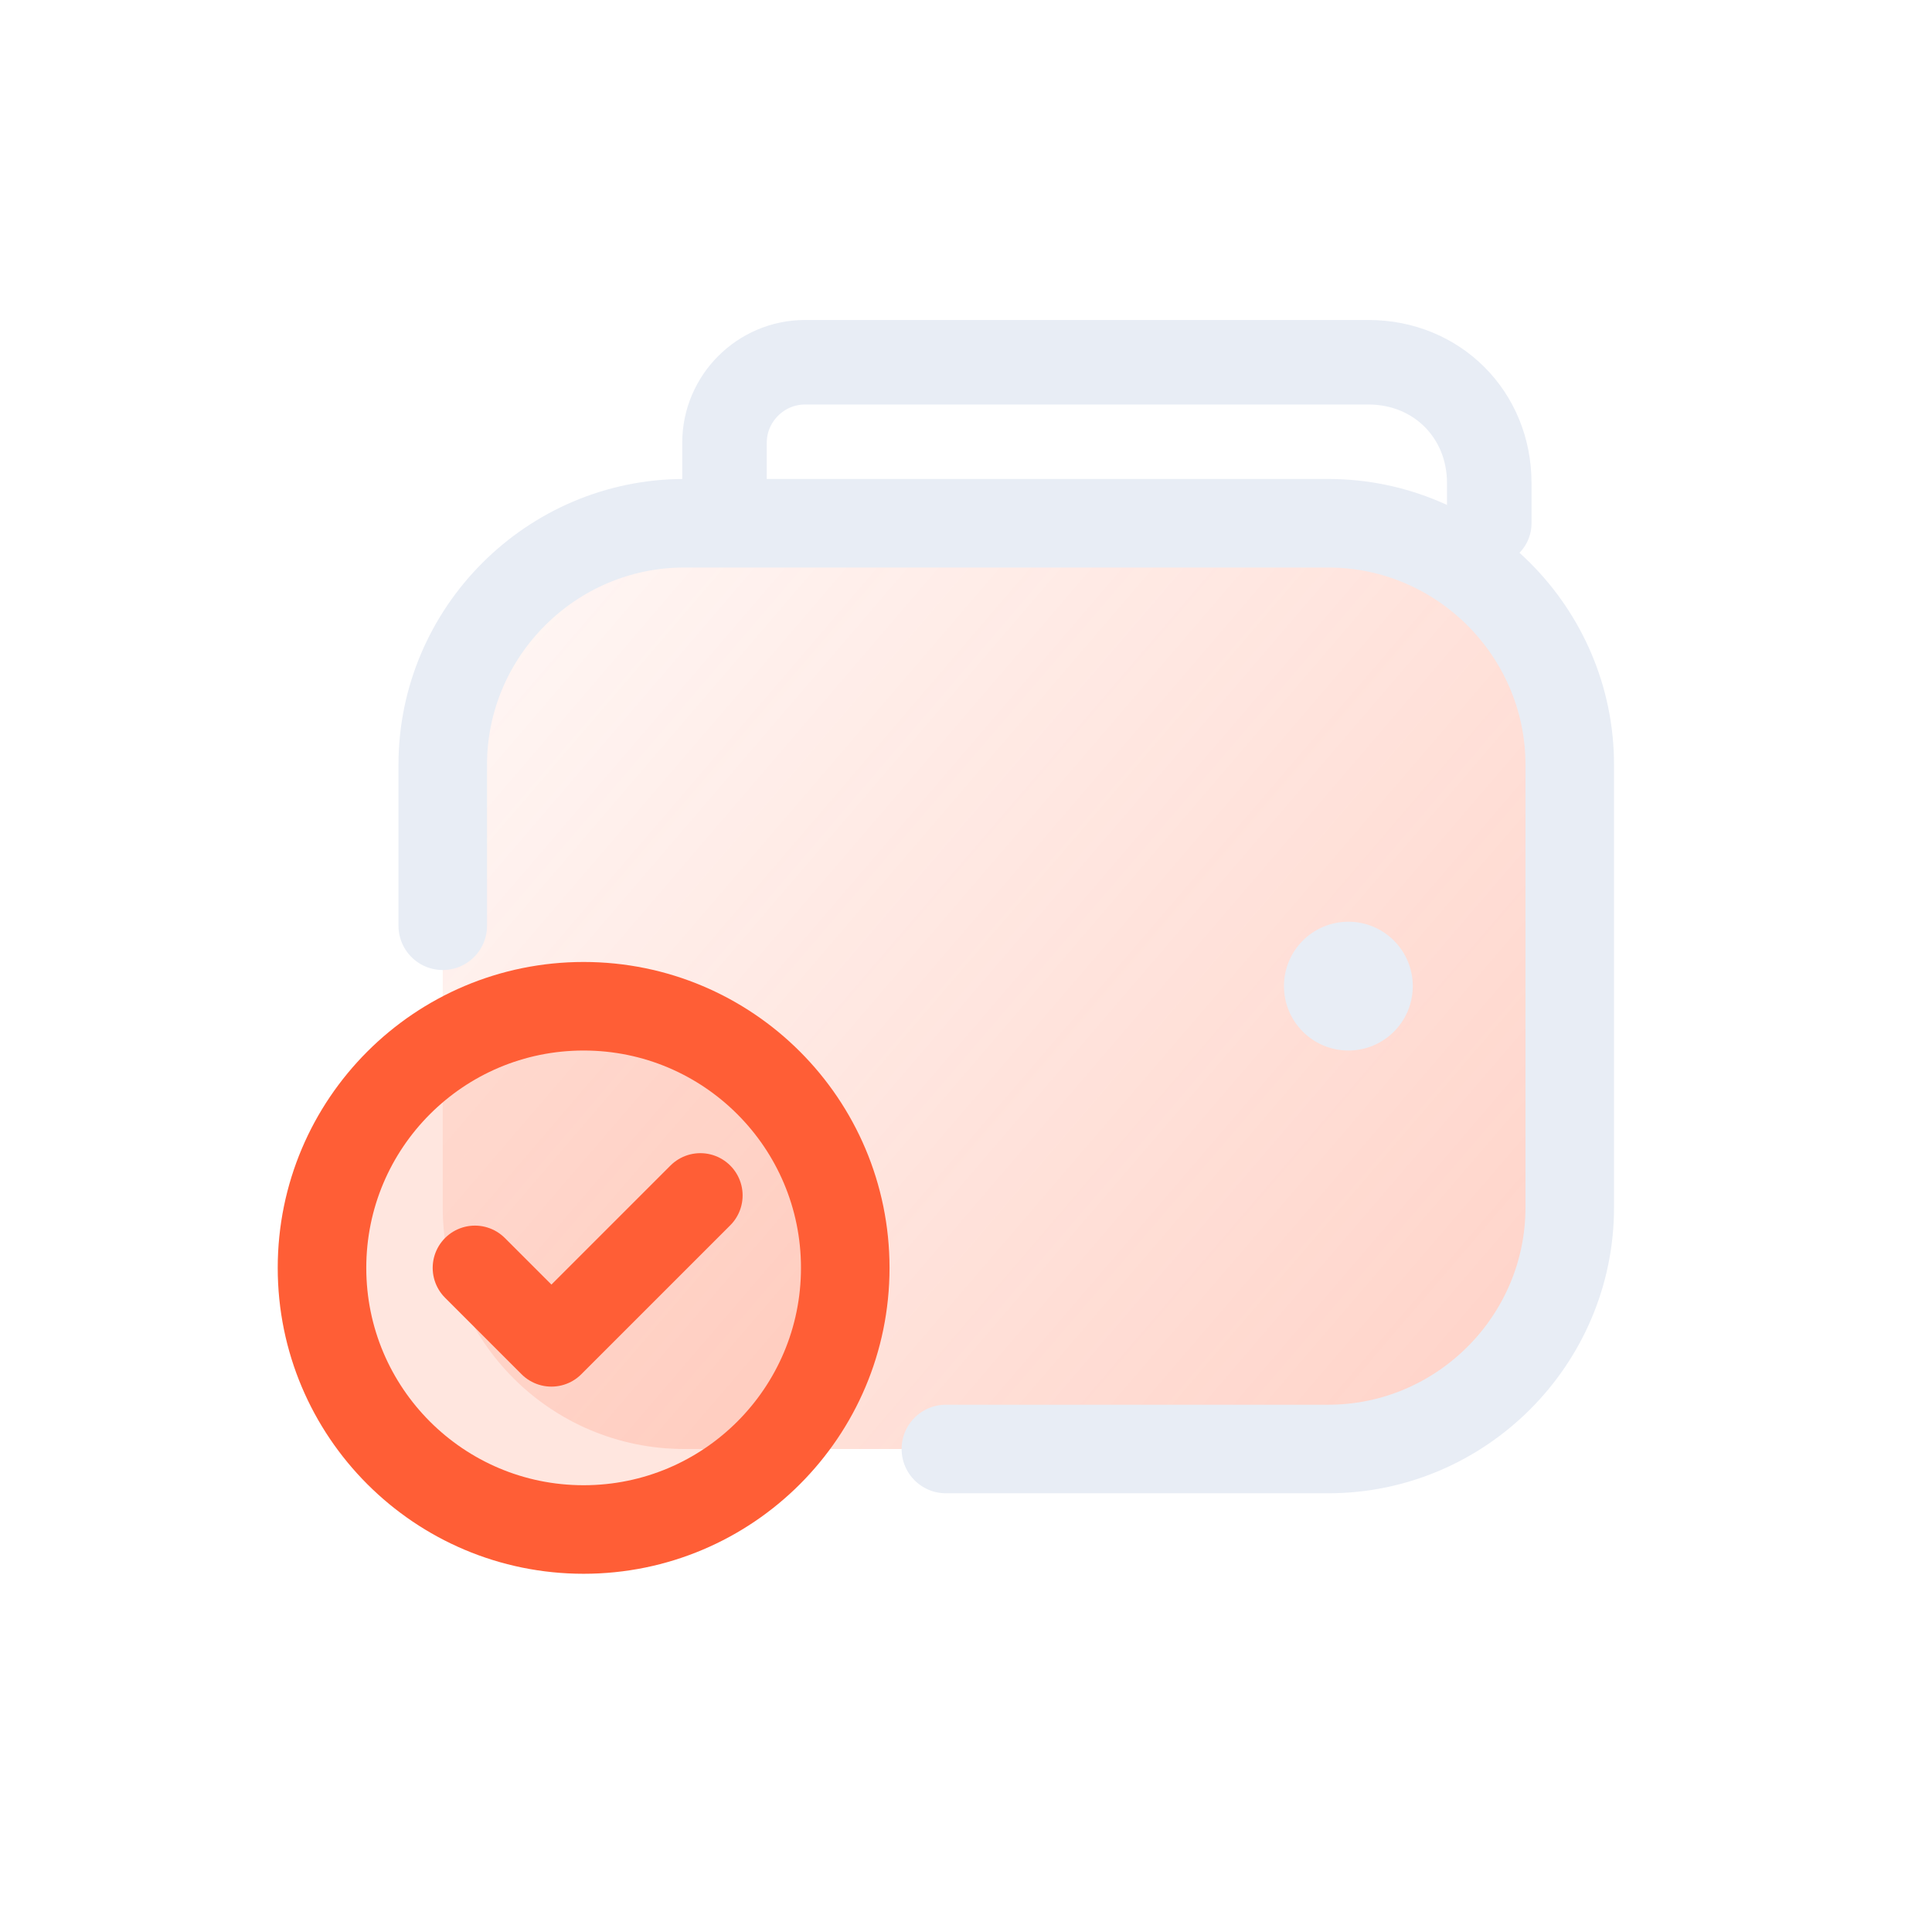
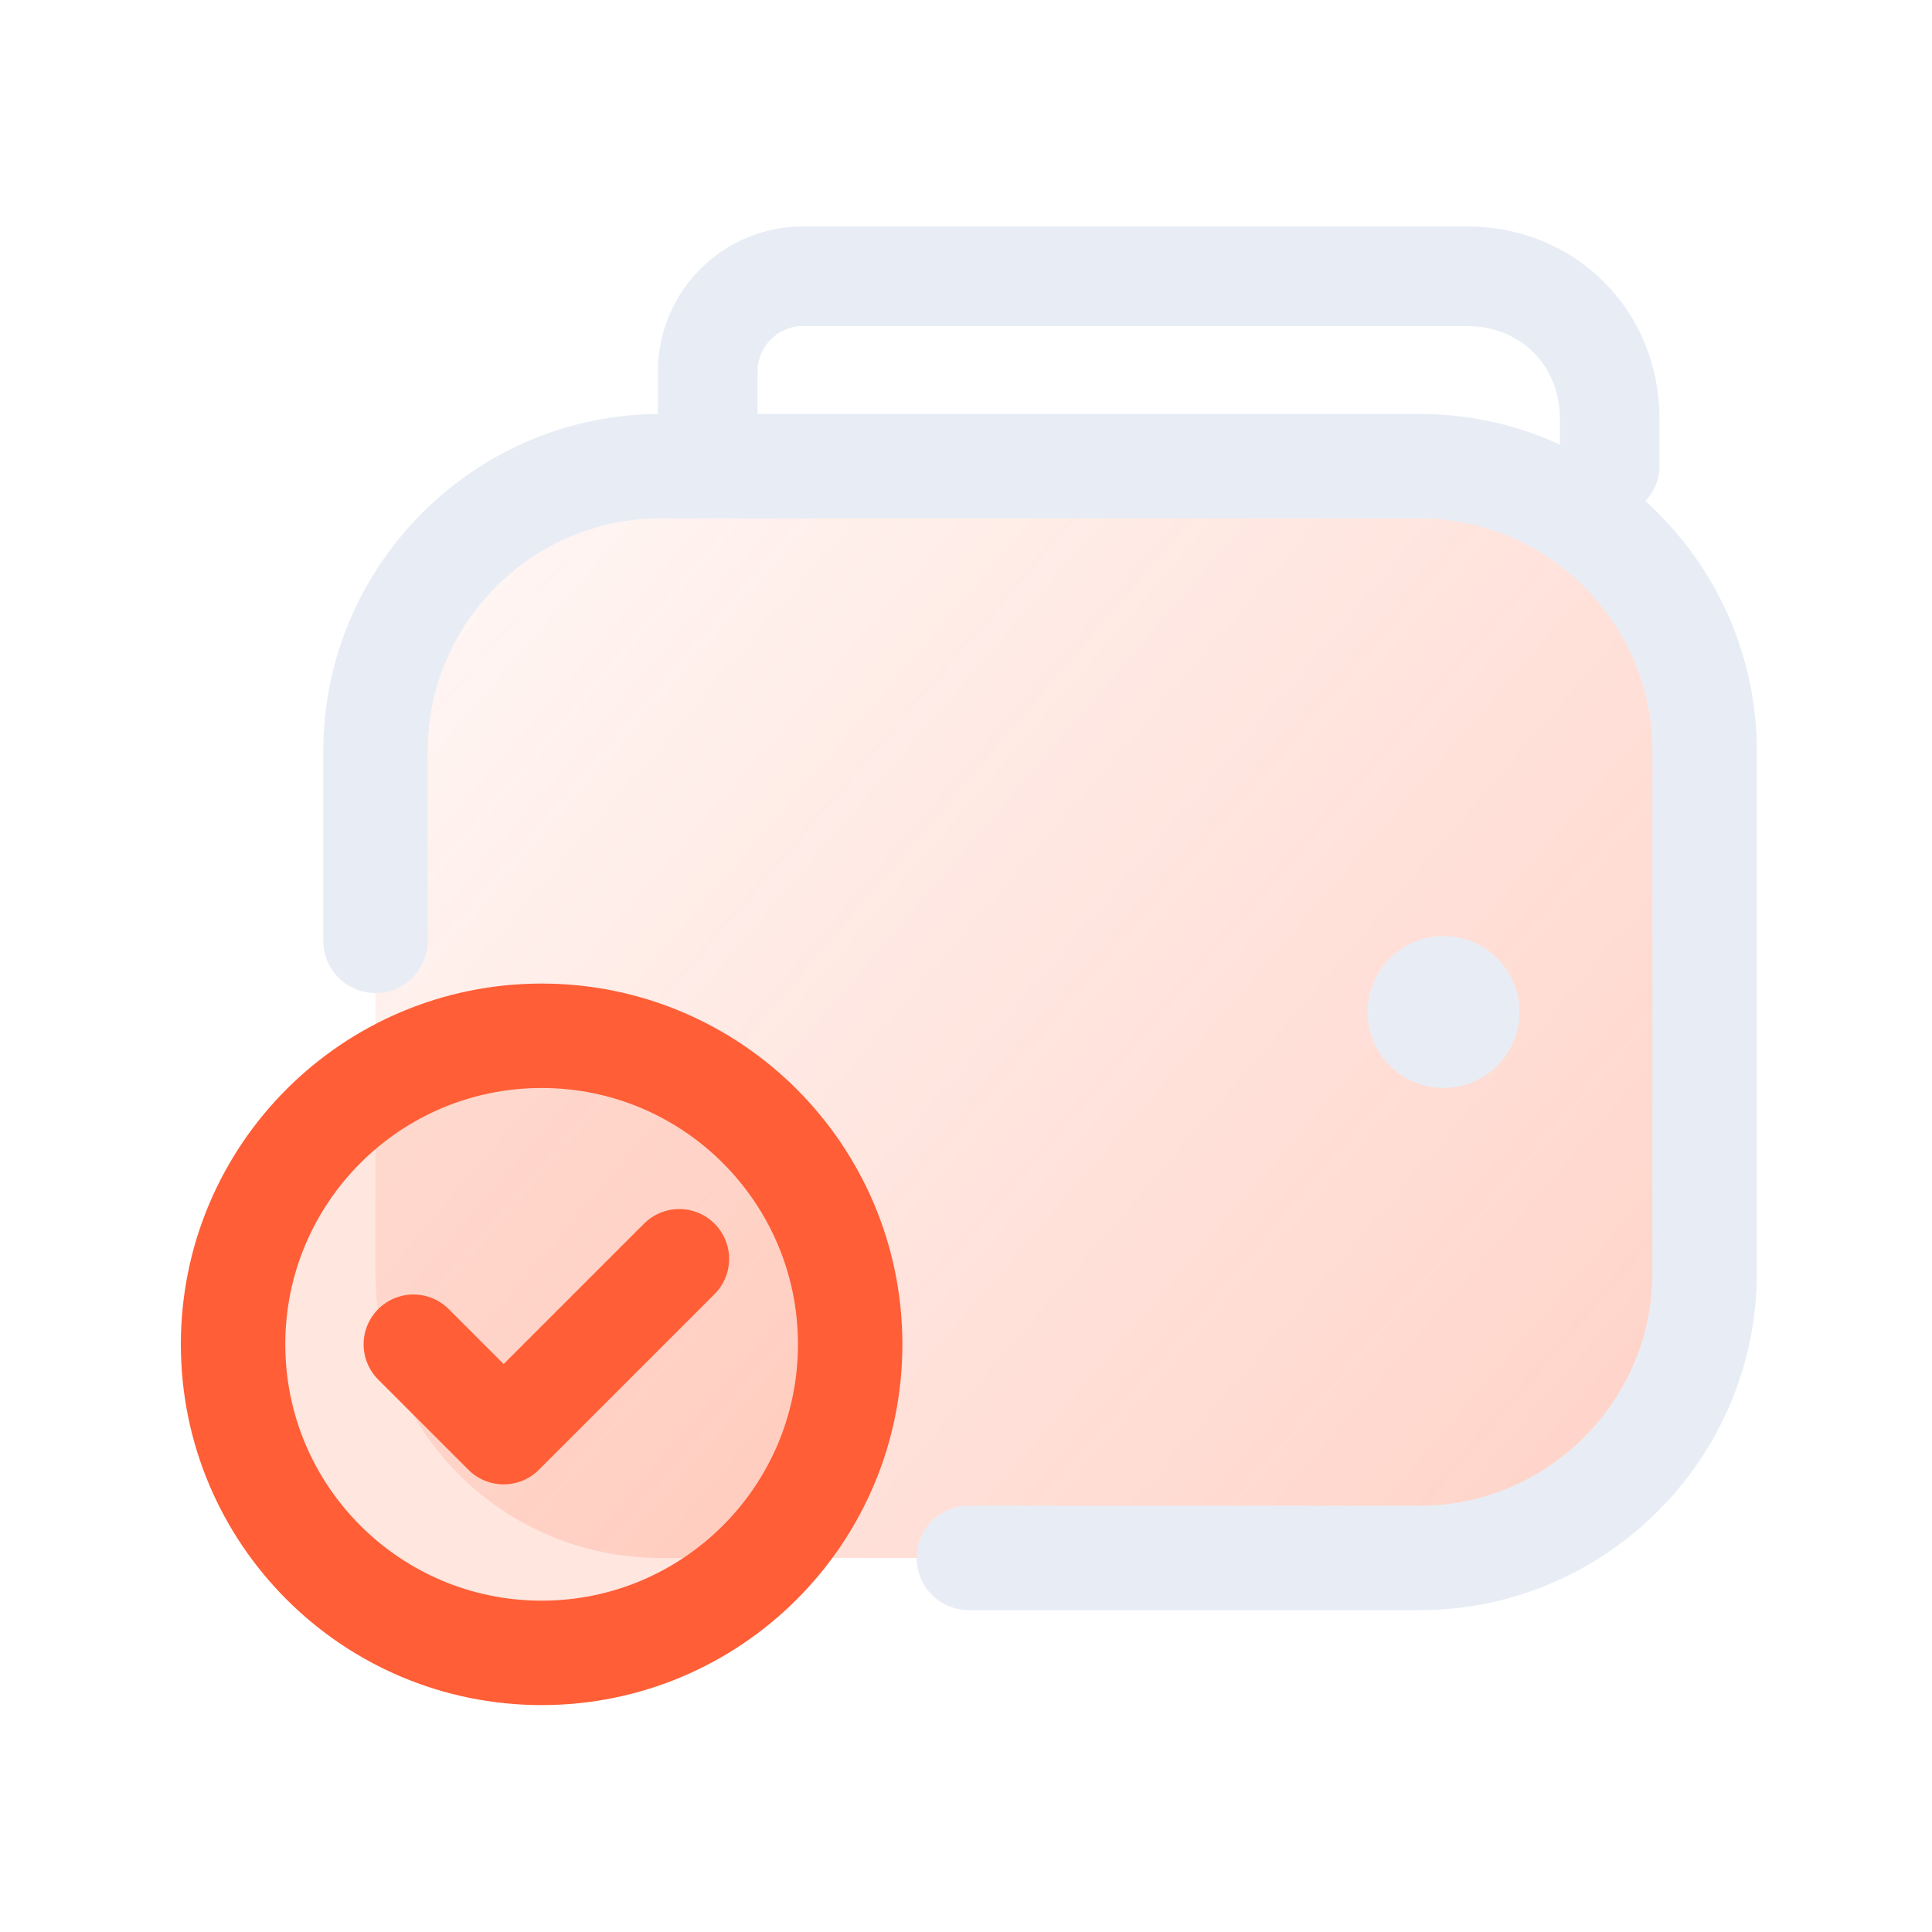
- <svg xmlns="http://www.w3.org/2000/svg" viewBox="0 0 48 48" fill="none">
+ <svg xmlns="http://www.w3.org/2000/svg" viewBox="3.09 3.18 40.70 40.70" fill="none">
  <defs>
    <linearGradient id="mem-active-seal-blush" x1="10" y1="12" x2="38" y2="36" gradientUnits="userSpaceOnUse">
      <stop offset="0" stop-color="#FF5E36" stop-opacity="0.03" />
      <stop offset="1" stop-color="#FF5E36" stop-opacity="0.28" />
    </linearGradient>
  </defs>
  <rect x="11" y="13" width="28" height="23" rx="6" fill="url(#mem-active-seal-blush)" />
  <path d="M18 13V11C18 9.9 18.9 9 20 9H34C35.7 9 37 10.3 37 12V13" stroke="#E8EDF5" stroke-width="2.1" stroke-linecap="round" />
  <path d="M11 23V19C11 15.7 13.7 13 17 13H33C36.3 13 39 15.7 39 19V30C39 33.3 36.3 36 33 36H23.5" stroke="#E8EDF5" stroke-width="2.2" stroke-linecap="round" />
  <circle cx="33.5" cy="24.5" r="1.6" fill="#E8EDF5" />
  <circle cx="14.5" cy="31.5" r="6.5" fill="#FF5E36" fill-opacity="0.16" stroke="#FF5E36" stroke-width="2.2" />
  <path d="M11.8 31.5L13.7 33.4L17.4 29.7" stroke="#FF5E36" stroke-width="2.1" stroke-linecap="round" stroke-linejoin="round" />
</svg>
